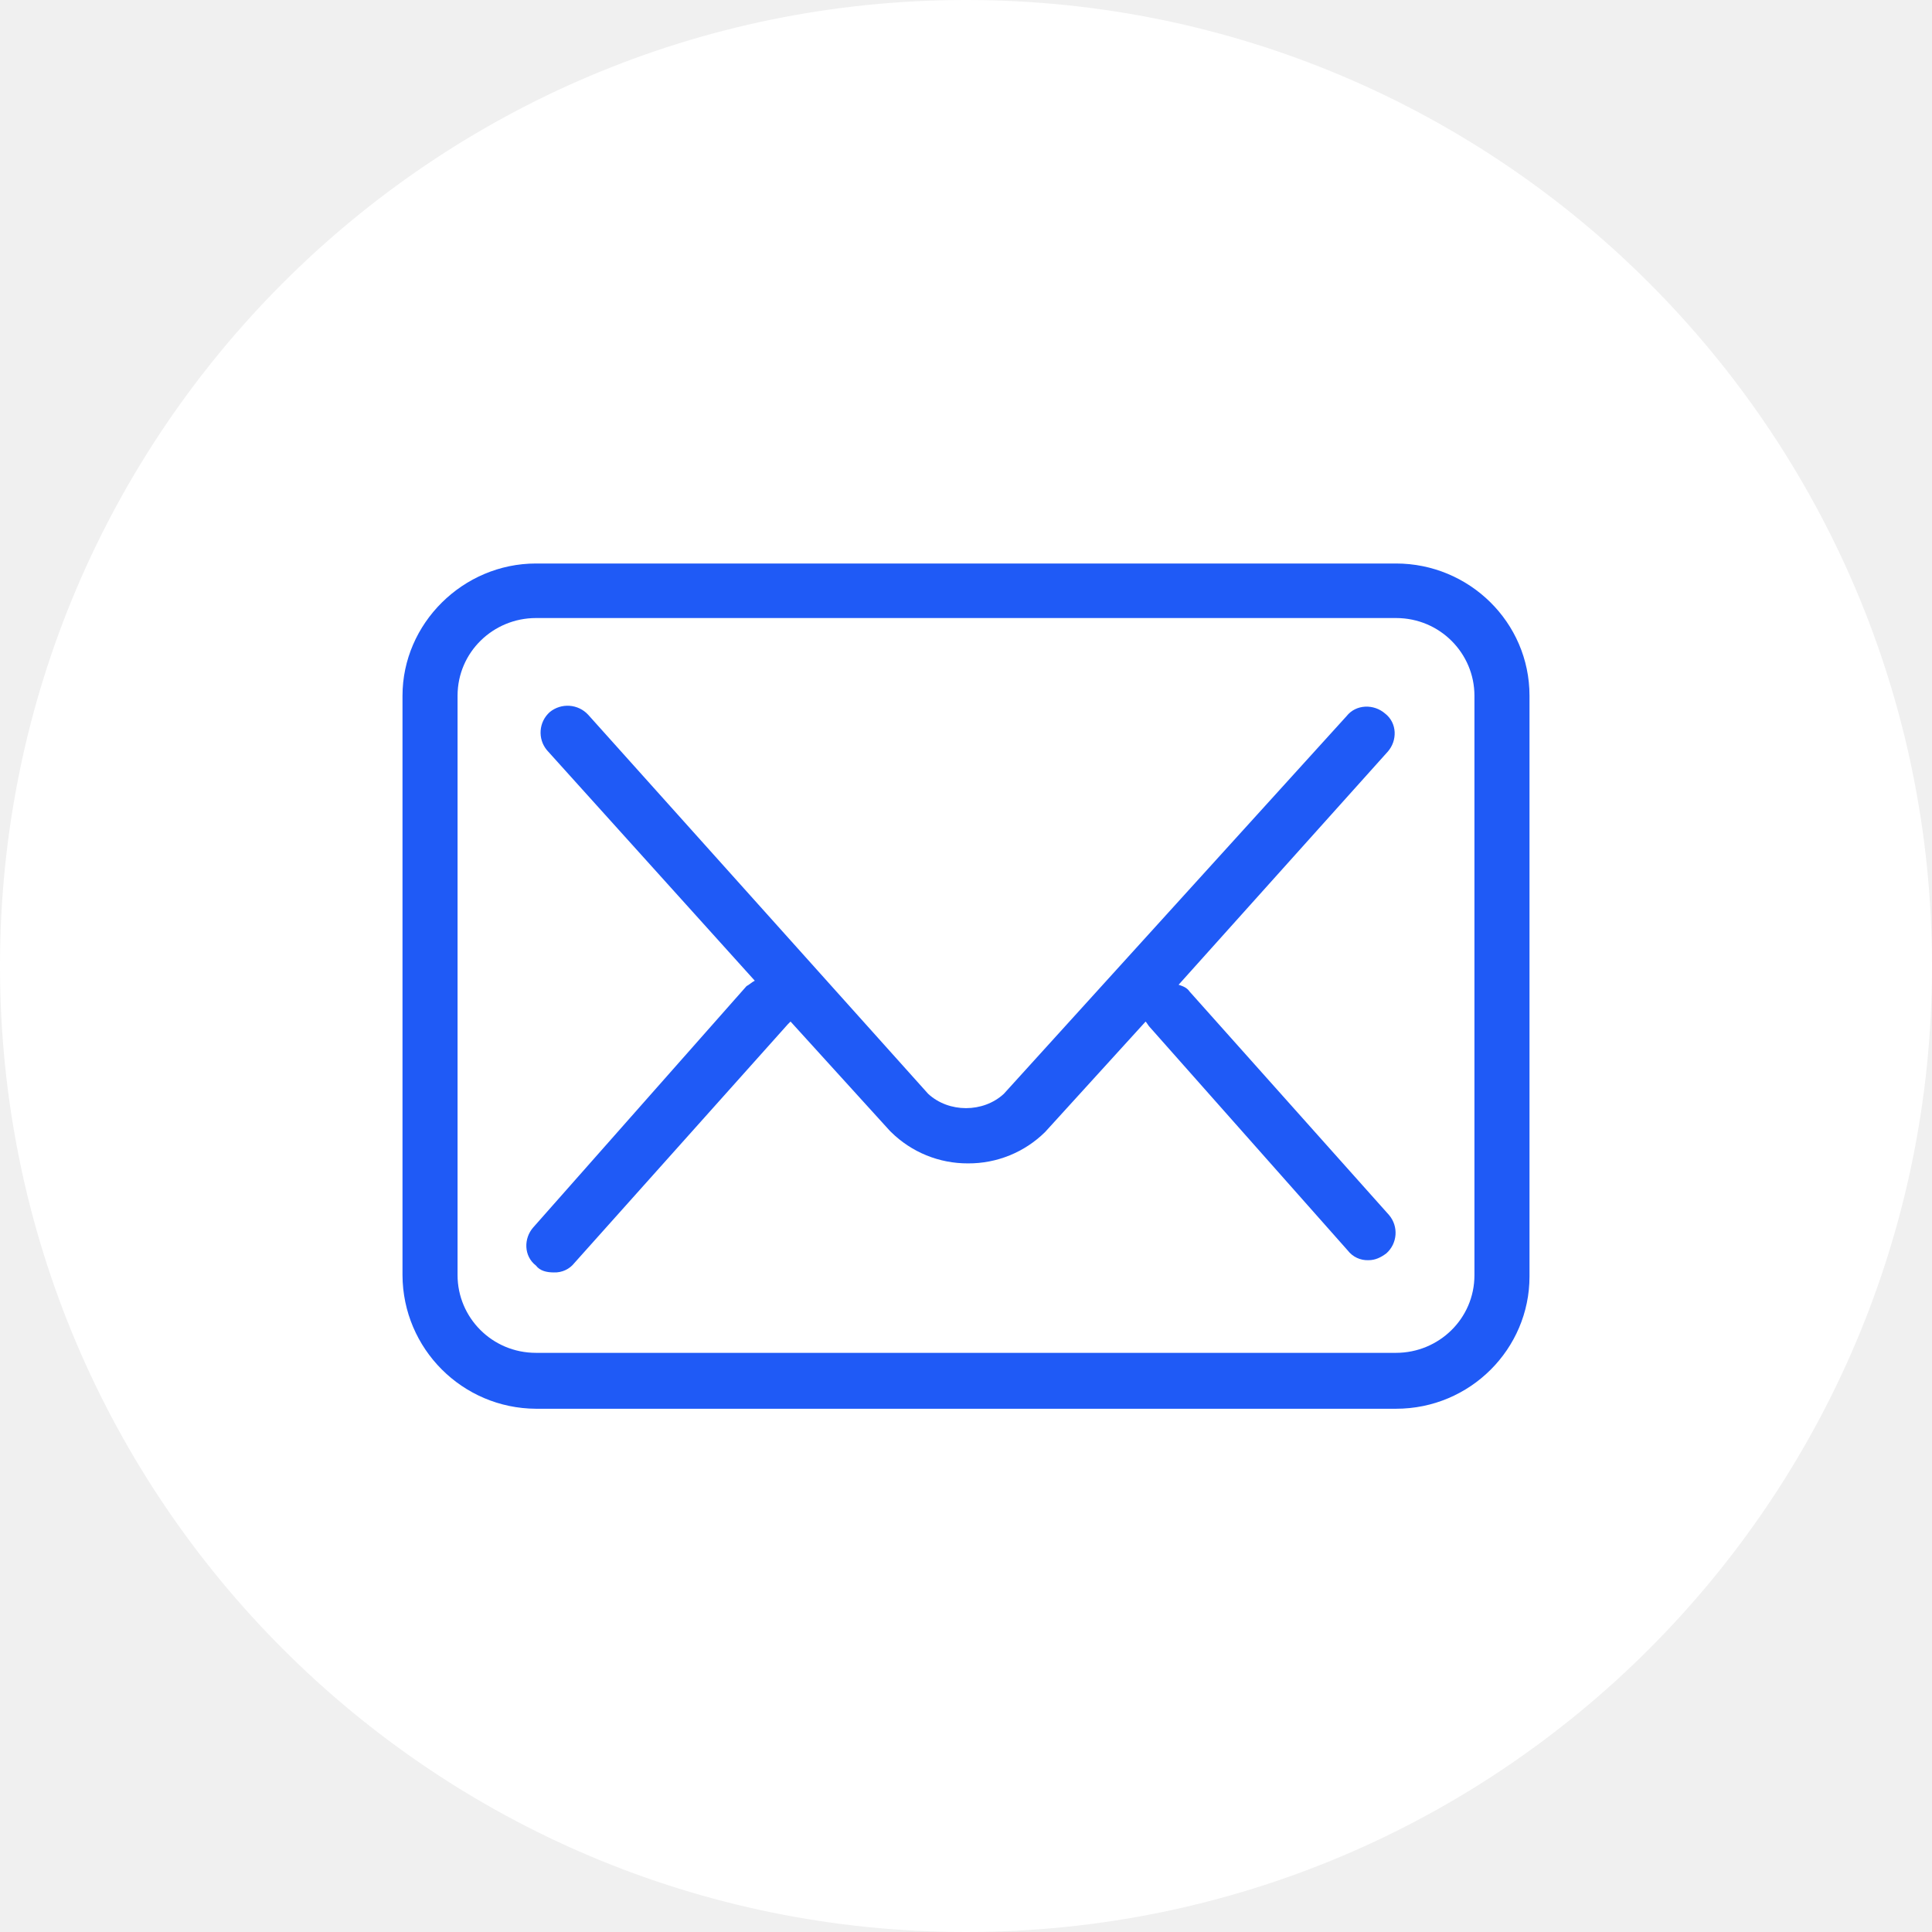
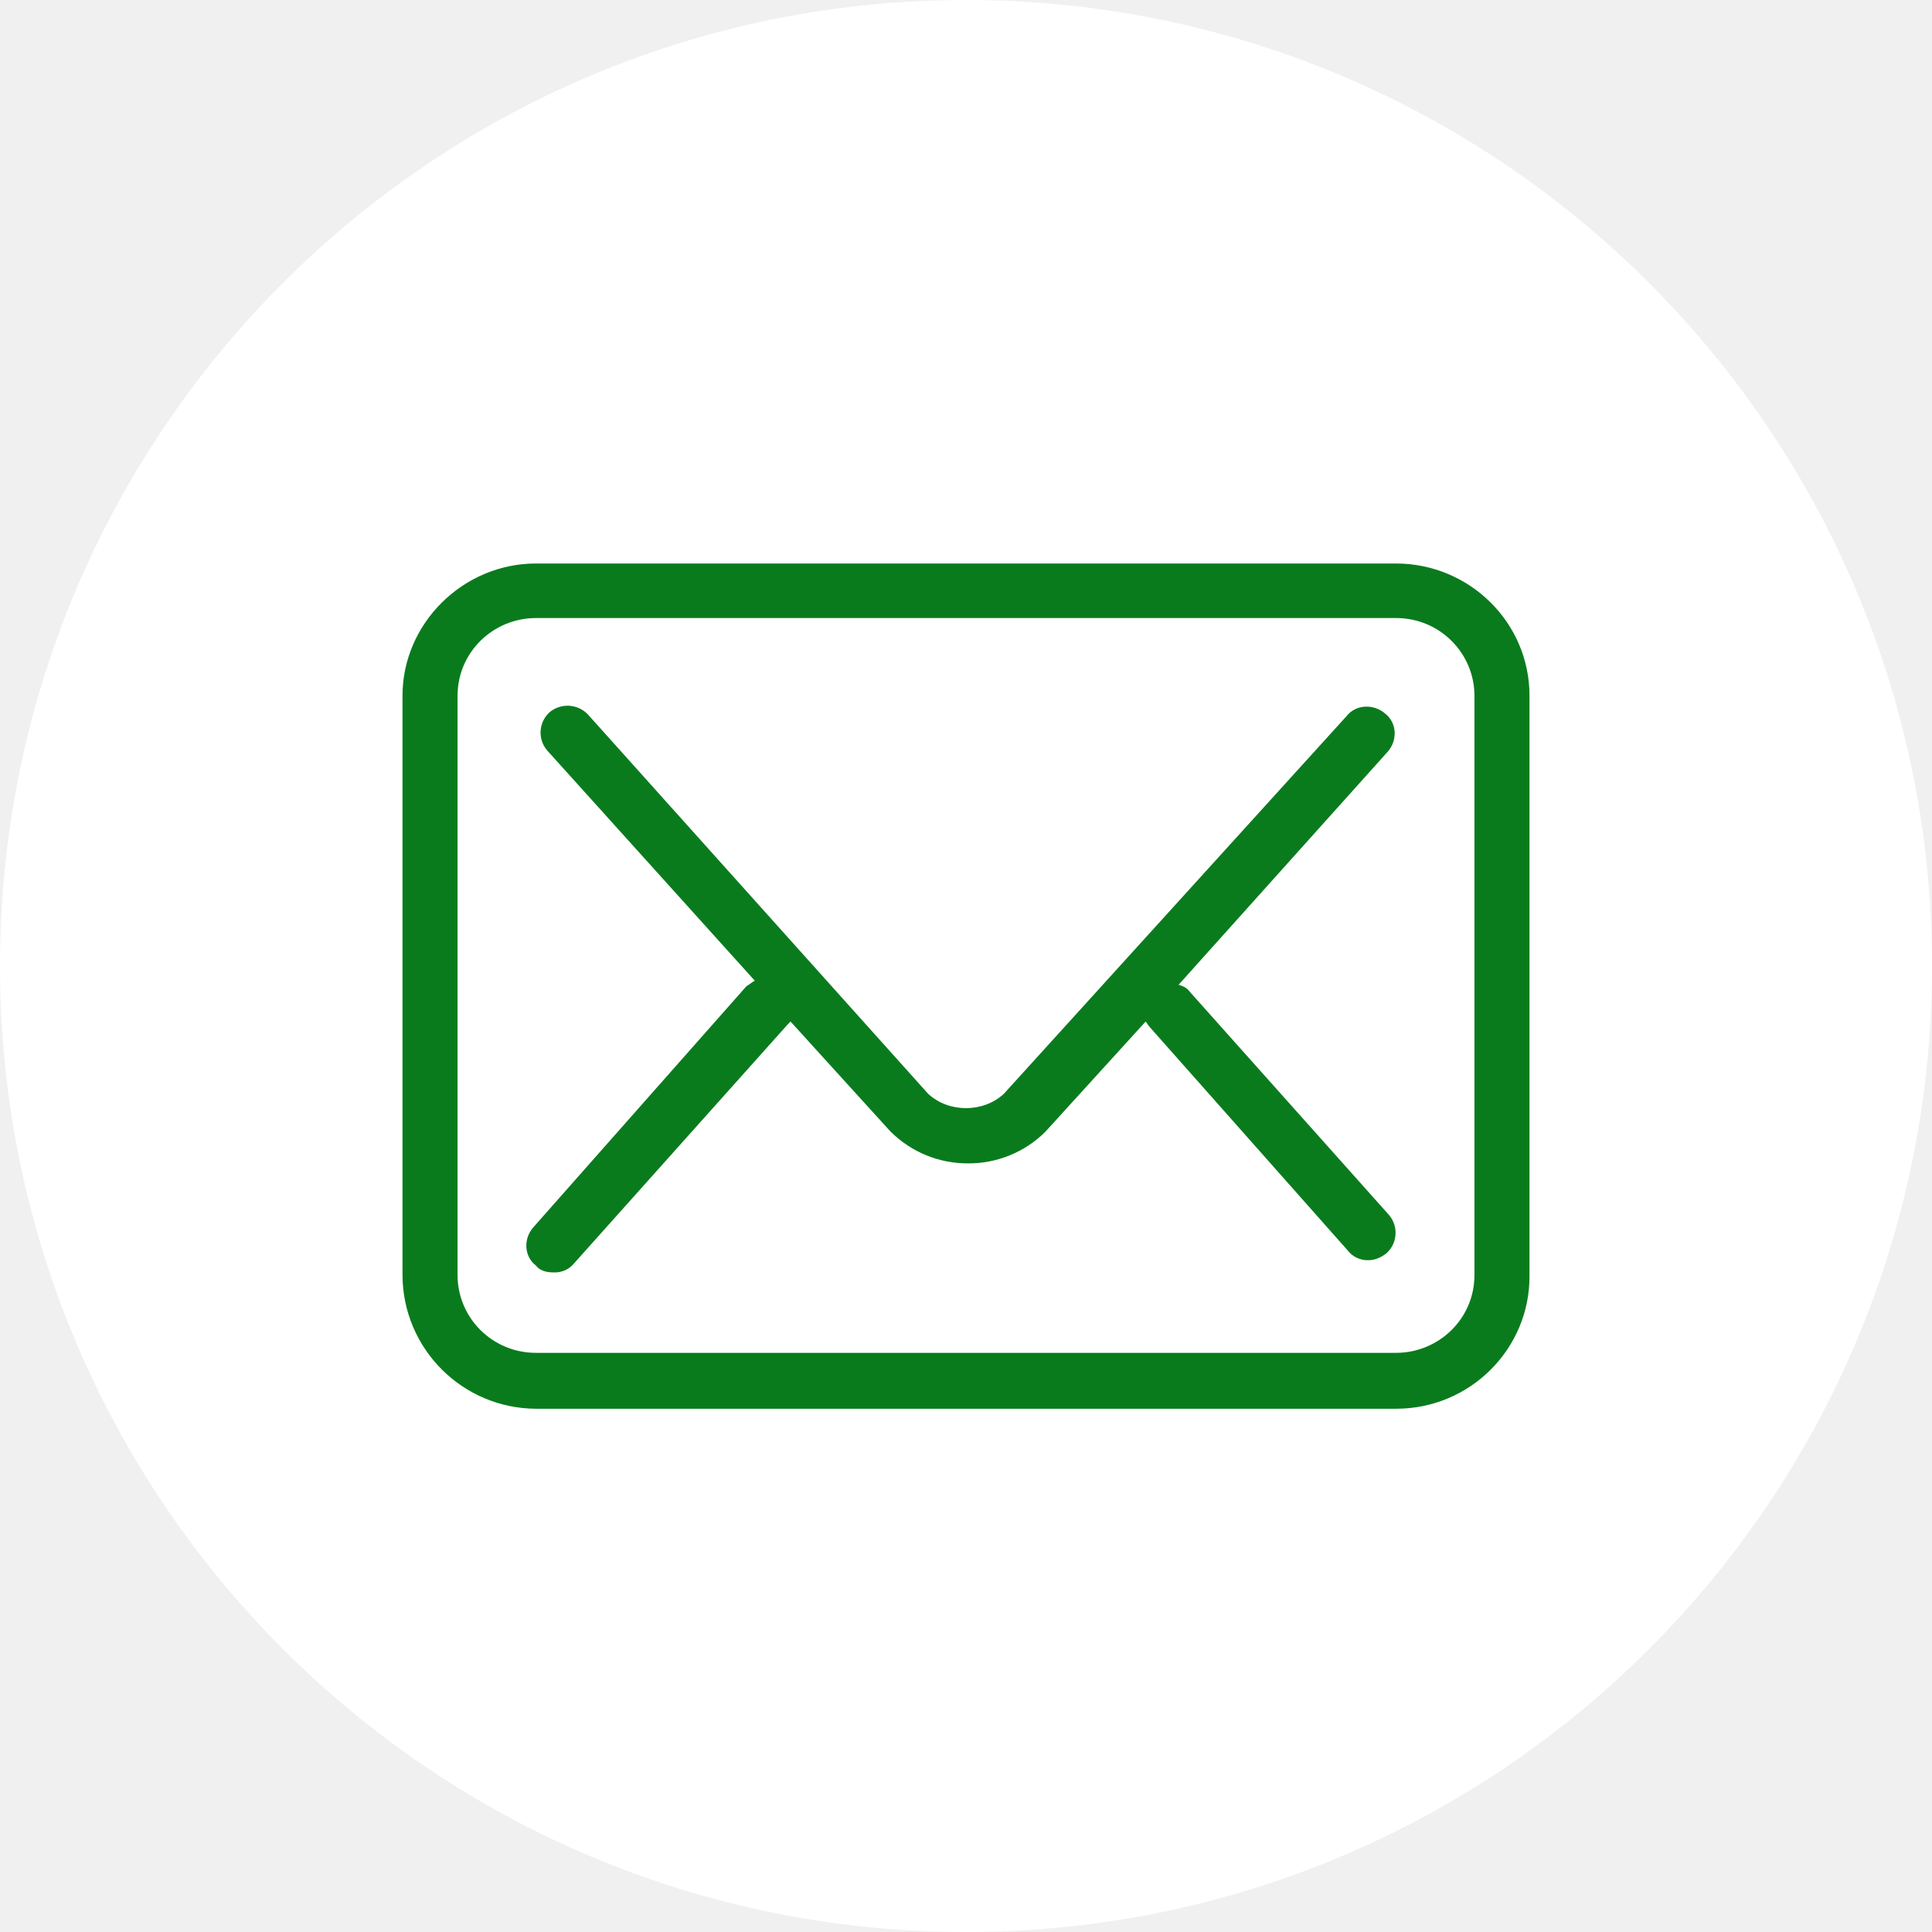
<svg xmlns="http://www.w3.org/2000/svg" width="48" height="48" viewBox="0 0 48 48">
  <g fill="none" fill-rule="evenodd">
    <circle cx="24" cy="24" r="24" fill="#FFF" />
-     <path fill="#1F5AF6" fill-rule="nonzero" d="M13.316 35A3.333 3.333 0 0 1 10 31.68V17.286C10 15.49 11.504 14 13.316 14h21.368C36.496 14 38 15.456 38 17.285v14.43C38 33.51 36.53 35 34.684 35H13.316zm-1.948-17.715v14.396c0 1.05.854 1.93 1.948 1.93h21.368c1.06 0 1.948-.846 1.948-1.93V17.285c0-1.05-.854-1.93-1.948-1.93H13.316c-1.06 0-1.948.847-1.948 1.93zm2.393 14.328c-.171 0-.342-.034-.445-.17-.307-.237-.307-.677-.068-.948l5.299-5.995c.068-.034.137-.102.205-.135L13.59 18.64a.683.683 0 0 1 .068-.948.698.698 0 0 1 .957.068l8.445 9.416c.513.474 1.367.474 1.88 0l8.513-9.382c.24-.305.684-.305.957-.068.308.237.308.677.069.948l-5.197 5.792c.103.034.205.068.274.17l4.957 5.554a.683.683 0 0 1-.069.949c-.136.101-.273.17-.444.17a.617.617 0 0 1-.513-.238l-4.923-5.555c-.034-.034-.068-.101-.102-.135l-2.496 2.743a2.702 2.702 0 0 1-1.915.78 2.702 2.702 0 0 1-1.914-.78l-.034-.034-2.462-2.71-.068.068-5.3 5.928a.617.617 0 0 1-.512.237z" />
+     <path fill="#097B1D" fill-rule="nonzero" d="M13.316 35A3.333 3.333 0 0 1 10 31.68V17.286C10 15.49 11.504 14 13.316 14h21.368C36.496 14 38 15.456 38 17.285v14.43C38 33.51 36.53 35 34.684 35H13.316zm-1.948-17.715v14.396c0 1.05.854 1.93 1.948 1.93h21.368c1.06 0 1.948-.846 1.948-1.93V17.285c0-1.05-.854-1.93-1.948-1.93H13.316c-1.06 0-1.948.847-1.948 1.93zm2.393 14.328c-.171 0-.342-.034-.445-.17-.307-.237-.307-.677-.068-.948l5.299-5.995c.068-.034.137-.102.205-.135L13.59 18.64a.683.683 0 0 1 .068-.948.698.698 0 0 1 .957.068l8.445 9.416c.513.474 1.367.474 1.88 0l8.513-9.382c.24-.305.684-.305.957-.068.308.237.308.677.069.948l-5.197 5.792c.103.034.205.068.274.17l4.957 5.554a.683.683 0 0 1-.069.949c-.136.101-.273.17-.444.17a.617.617 0 0 1-.513-.238l-4.923-5.555c-.034-.034-.068-.101-.102-.135l-2.496 2.743a2.702 2.702 0 0 1-1.915.78 2.702 2.702 0 0 1-1.914-.78l-.034-.034-2.462-2.71-.068.068-5.3 5.928a.617.617 0 0 1-.512.237z" />
  </g>
</svg>
